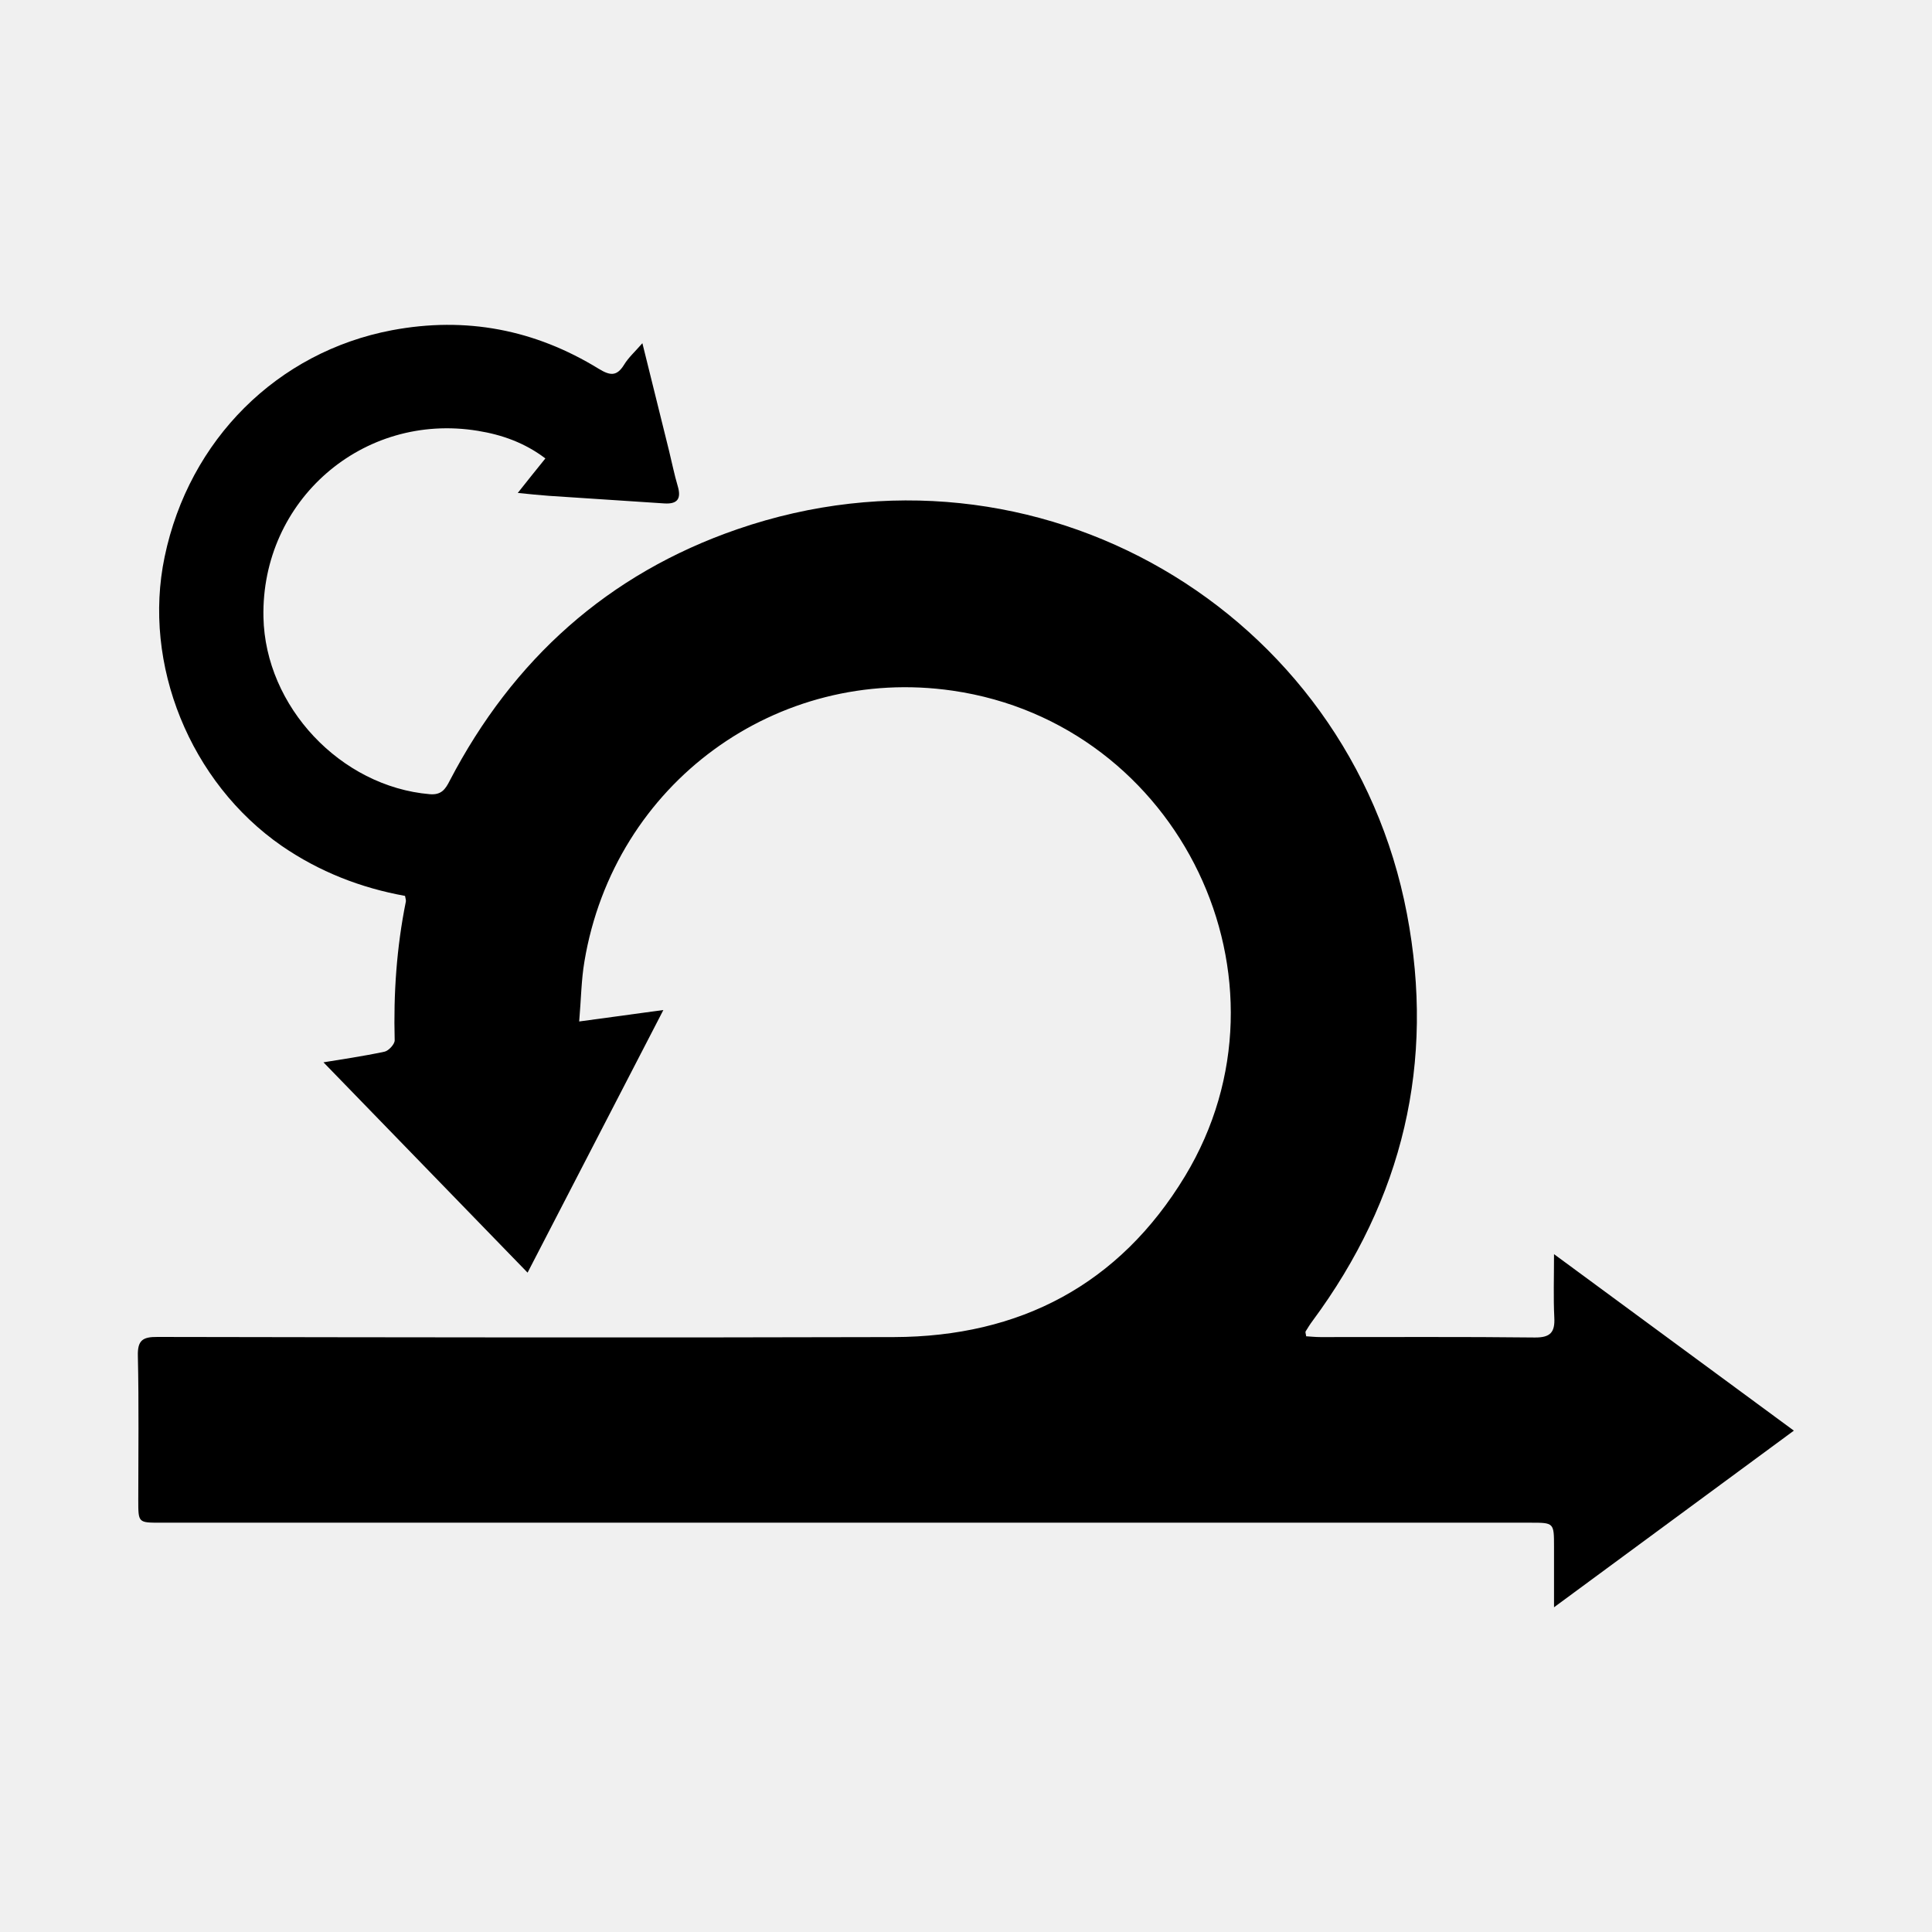
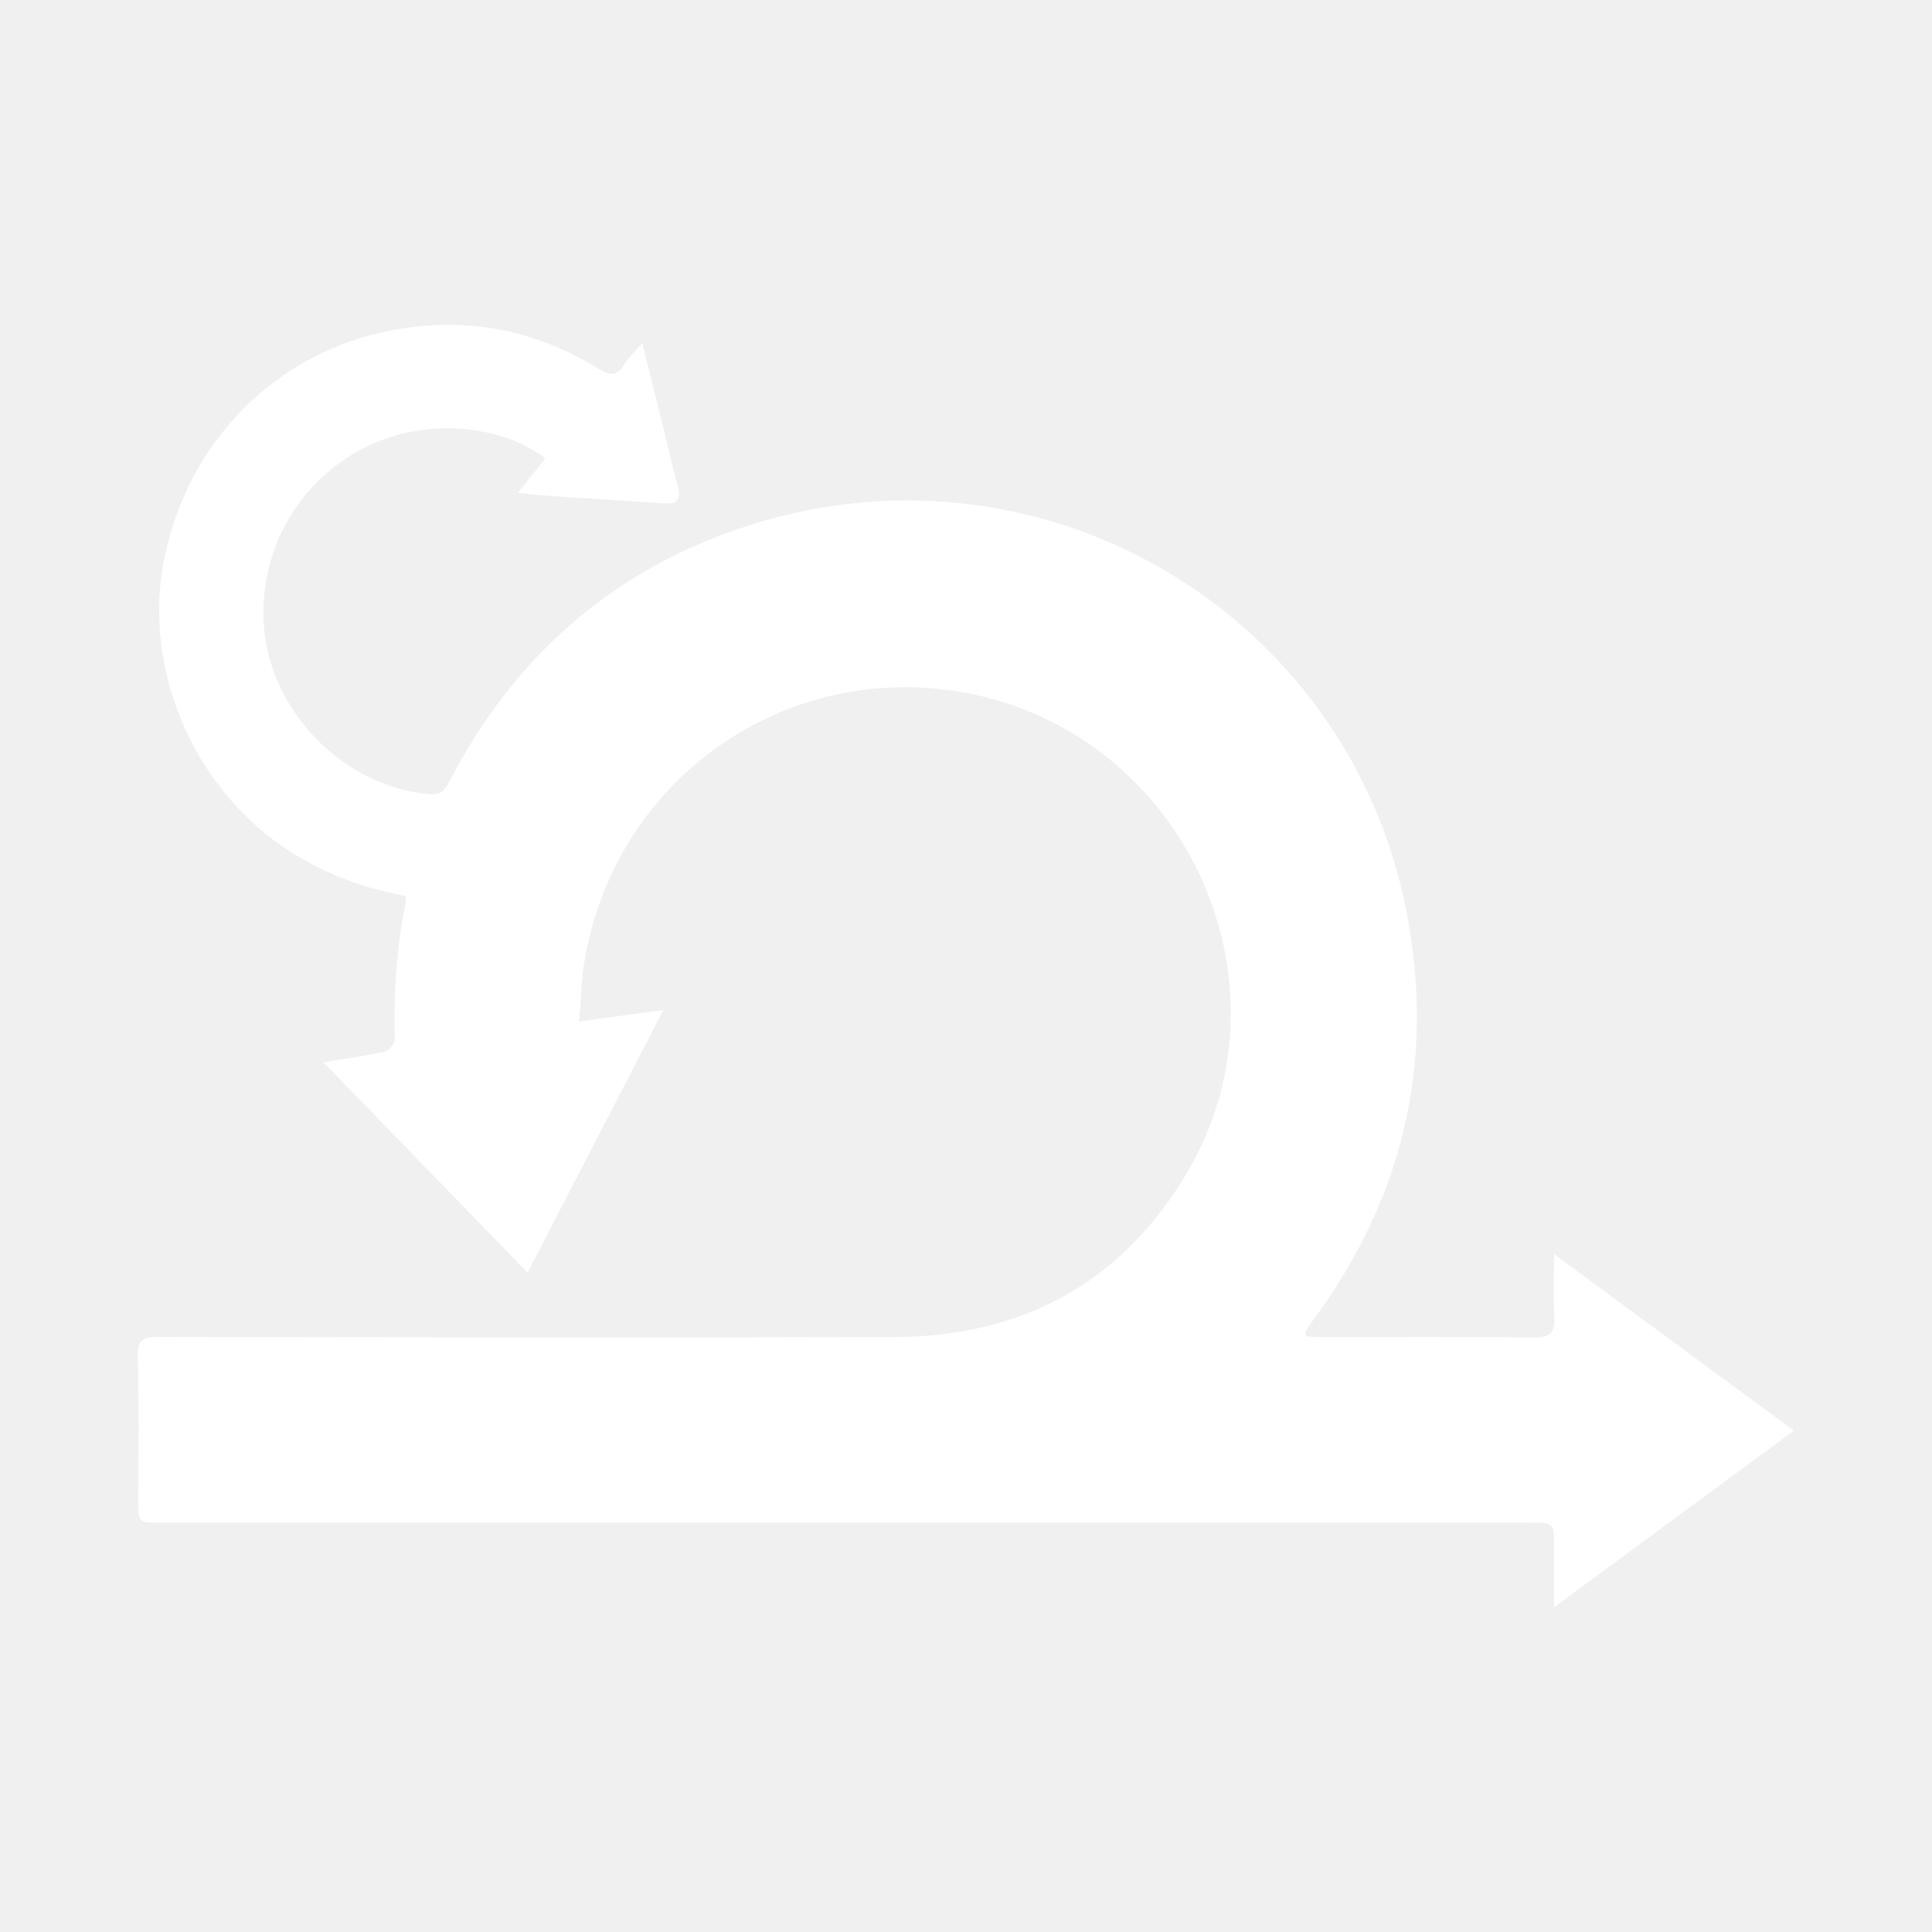
- <svg xmlns="http://www.w3.org/2000/svg" fill="#000000" width="800px" height="800px" viewBox="0 0 14 14" role="img" focusable="false" aria-hidden="true">
+ <svg xmlns="http://www.w3.org/2000/svg" fill="#ffffff" width="800px" height="800px" viewBox="0 0 14 14" role="img" focusable="false" aria-hidden="true">
  <path d="m 9.462,9.683 c 0.034,0.002 0.07,0.006 0.107,0.006 0.518,5.29e-4 1.036,-0.003 1.553,0.003 0.113,0.001 0.147,-0.038 0.141,-0.146 -0.007,-0.141 -0.002,-0.283 -0.002,-0.458 0.587,0.432 1.155,0.85 1.738,1.279 -0.578,0.426 -1.146,0.844 -1.738,1.28 0,-0.165 0,-0.301 0,-0.437 0,-0.176 0,-0.176 -0.171,-0.176 -3.309,0 -6.619,0 -9.928,0 -0.16,0 -0.16,0 -0.16,-0.161 0,-0.349 0.005,-0.698 -0.003,-1.047 -0.003,-0.113 0.034,-0.139 0.142,-0.138 1.779,0.003 3.559,0.006 5.338,0.001 0.912,-0.003 1.632,-0.38 2.108,-1.166 0.859,-1.42 -0.037,-3.279 -1.683,-3.518 -1.271,-0.185 -2.453,0.669 -2.669,1.962 -0.023,0.135 -0.024,0.273 -0.038,0.435 0.208,-0.028 0.397,-0.054 0.61,-0.083 -0.334,0.646 -0.657,1.27 -0.984,1.903 -0.502,-0.517 -0.996,-1.026 -1.479,-1.524 0.121,-0.02 0.282,-0.043 0.442,-0.077 0.03,-0.006 0.075,-0.055 0.074,-0.083 -0.009,-0.338 0.014,-0.673 0.081,-1.005 0.002,-0.01 -0.003,-0.022 -0.006,-0.041 C 2.614,6.434 2.314,6.317 2.042,6.13 1.378,5.67 1.03,4.814 1.193,4.035 c 0.177,-0.85 0.818,-1.485 1.647,-1.642 0.537,-0.101 1.035,-0.005 1.498,0.279 0.082,0.05 0.131,0.058 0.185,-0.03 0.031,-0.051 0.078,-0.093 0.132,-0.155 0.067,0.271 0.13,0.525 0.193,0.779 0.021,0.085 0.038,0.172 0.063,0.256 0.027,0.091 -5.297e-4,0.132 -0.097,0.126 -0.279,-0.019 -0.558,-0.036 -0.836,-0.055 -0.069,-0.005 -0.137,-0.012 -0.226,-0.021 0.069,-0.087 0.131,-0.165 0.2,-0.25 -0.15,-0.114 -0.316,-0.172 -0.489,-0.2 -0.835,-0.137 -1.571,0.505 -1.554,1.35 0.013,0.648 0.559,1.228 1.205,1.283 0.084,0.007 0.113,-0.035 0.145,-0.098 0.458,-0.878 1.147,-1.499 2.084,-1.822 2.169,-0.748 4.434,0.592 4.852,2.786 0.206,1.08 -0.029,2.066 -0.684,2.951 -0.018,0.024 -0.034,0.05 -0.05,0.076 -0.003,0.005 0.001,0.014 0.004,0.034 z" />
</svg>
